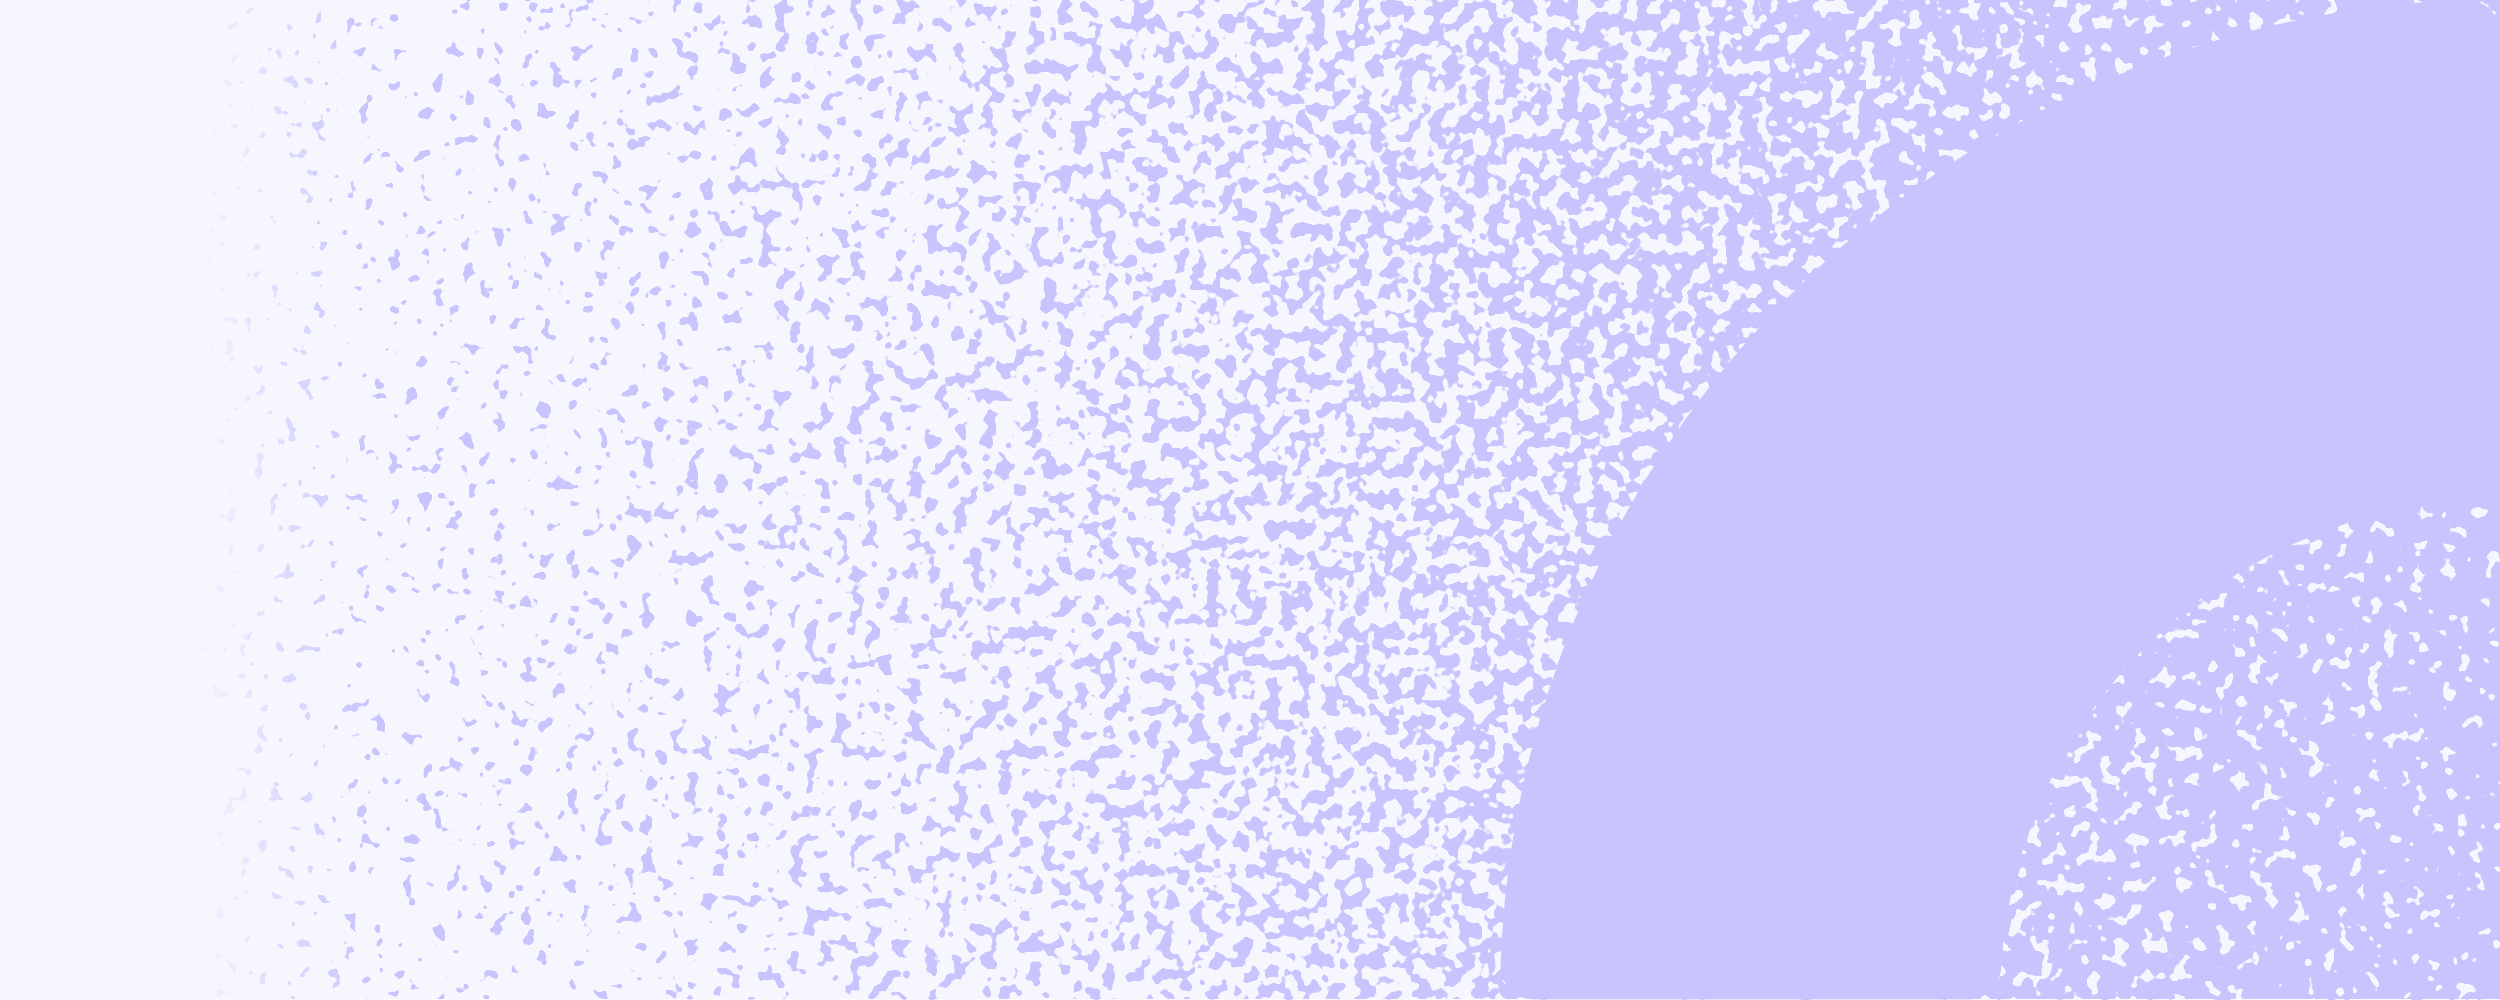
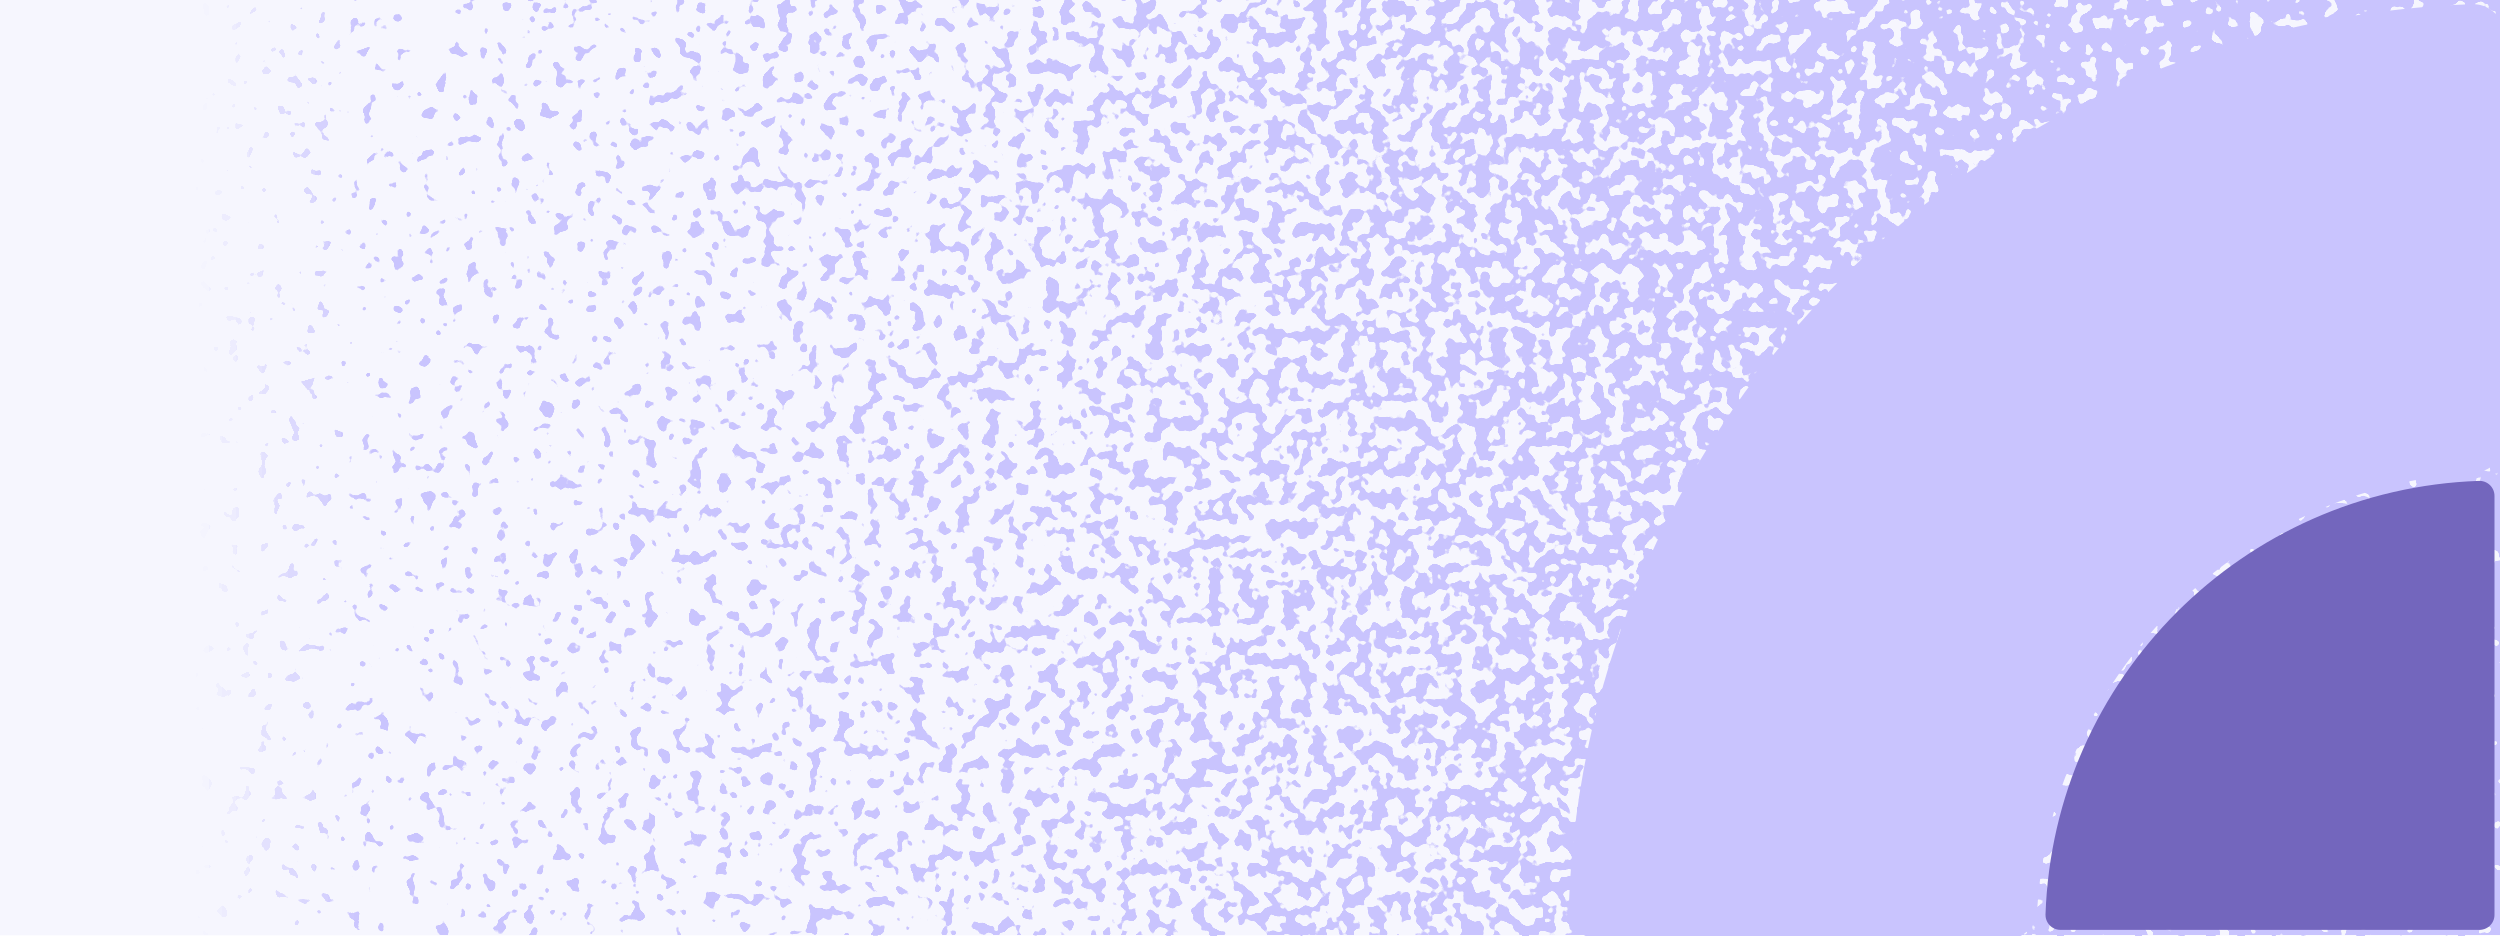
- <svg xmlns="http://www.w3.org/2000/svg" width="100%" height="100%" data-recipe="callout" data-seed="12">
+ <svg xmlns="http://www.w3.org/2000/svg" width="100%" height="100%" data-recipe="callout" data-motif="rings" data-seed="12">
  <defs>
    <linearGradient id="fade">
      <stop offset="0" stop-opacity="0" />
      <stop offset="1" stop-opacity="0.75" />
    </linearGradient>
    <filter id="stipple" x="0" y="0" width="100%" height="100%" color-interpolation-filters="sRGB">
      <feTurbulence type="fractalNoise" baseFrequency="0.7" numOctaves="2" seed="12" result="n" />
      <feColorMatrix in="n" type="matrix" values="0 0 0 0 0 0 0 0 0 0 0 0 0 0 0 2.4 0 0 0 -0.7" result="a" />
      <feComposite in="SourceGraphic" in2="a" operator="arithmetic" k1="0" k2="1.4" k3="1" k4="-0.62" />
      <feComponentTransfer result="t">
        <feFuncA type="linear" slope="14" intercept="-6.5" />
      </feComponentTransfer>
      <feFlood flood-color="#c9c4fe" />
      <feComposite in2="t" operator="in" />
    </filter>
  </defs>
  <rect width="100%" height="100%" fill="#f6f6fe" />
  <svg x="100%" overflow="visible">
    <rect x="-240" width="240" height="100%" fill="url(#fade)" filter="url(#stipple)" />
  </svg>
  <svg x="100%" y="100%" overflow="visible">
-     <g transform="translate(-96 -96) scale(0.8) translate(120 0) scale(-1 1)" fill="#c9c4fe" stroke="#c9c4fe" stroke-width="8" stroke-linejoin="round">
+     <g transform="translate(-89.6 -89.6) scale(0.75) rotate(270 60 60)" fill="#c9c4fe" stroke="#c9c4fe" stroke-width="8" stroke-linejoin="round">
      <path d="M4 4.07A116 116 0 0 1 115.93 116H63.87A64 64 0 0 0 4 56.13Z" />
+     </g>
+     <g transform="translate(-43.73 -43.73) scale(0.36) rotate(270 60 60)" fill="#7366bd" stroke="#7366bd" stroke-width="8" stroke-linejoin="round">
+       <path d="M4 116V4.07A116 116 0 0 1 115.93 116Z" />
    </g>
  </svg>
</svg>
